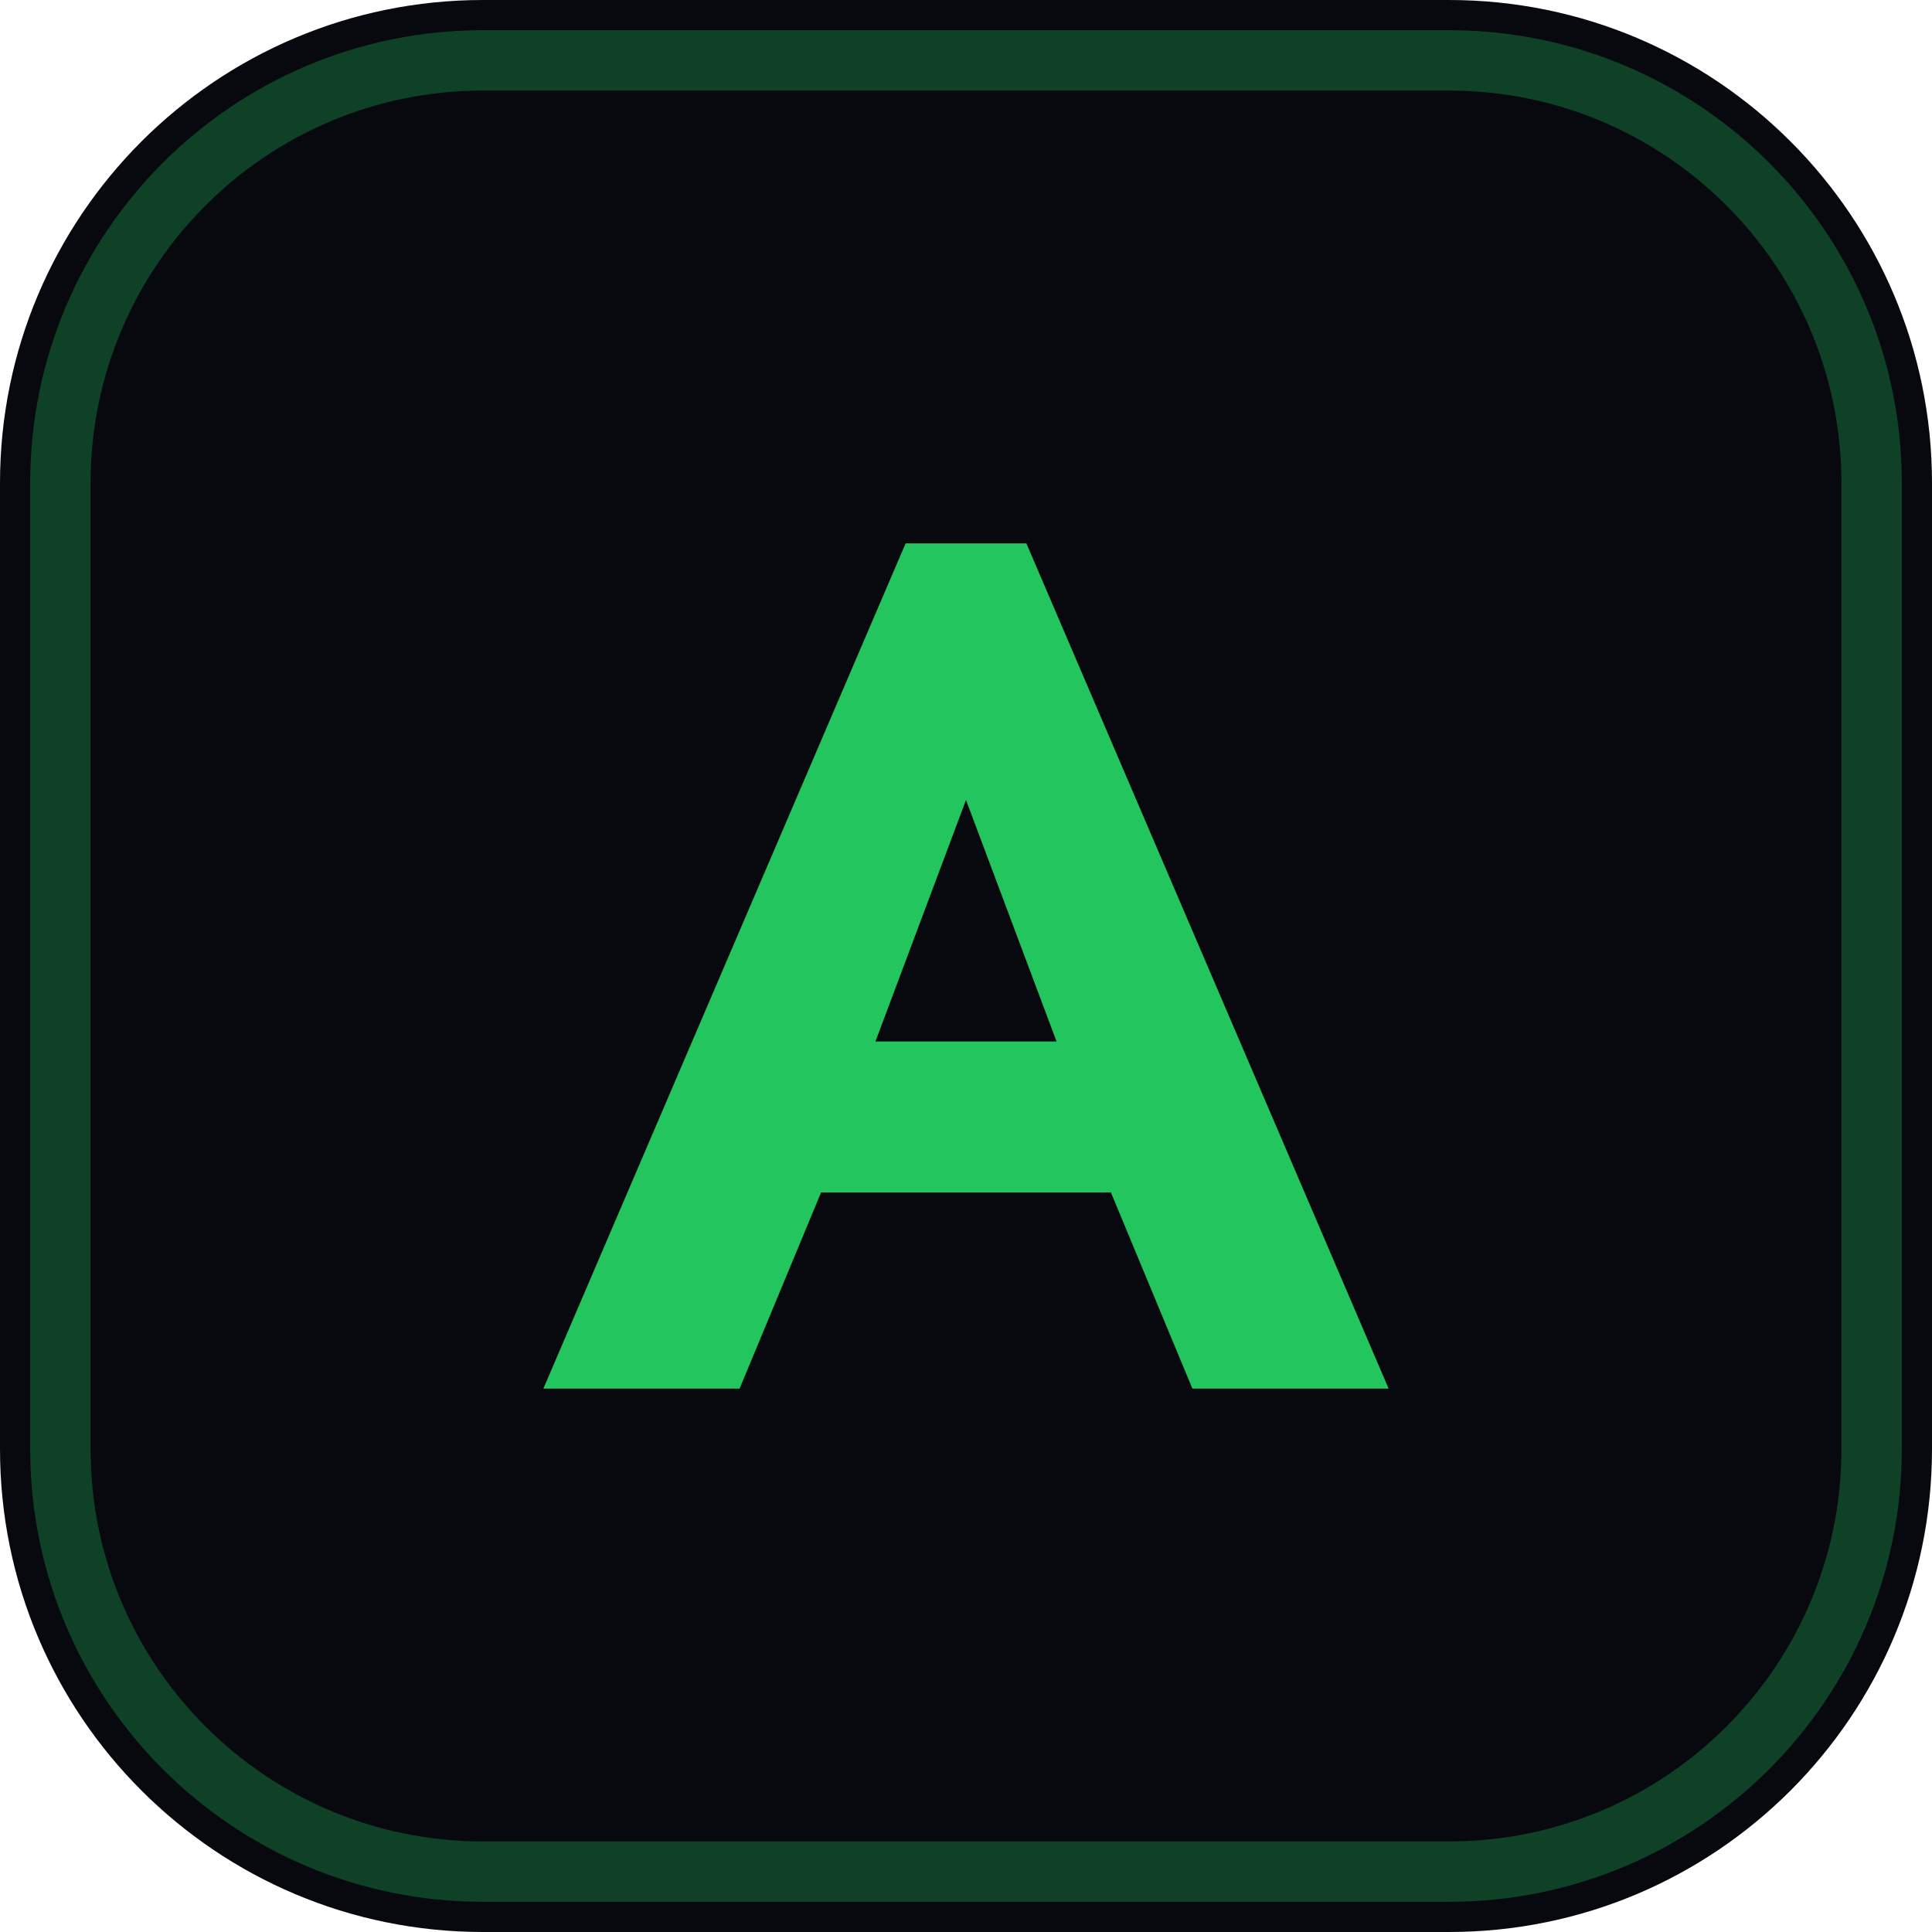
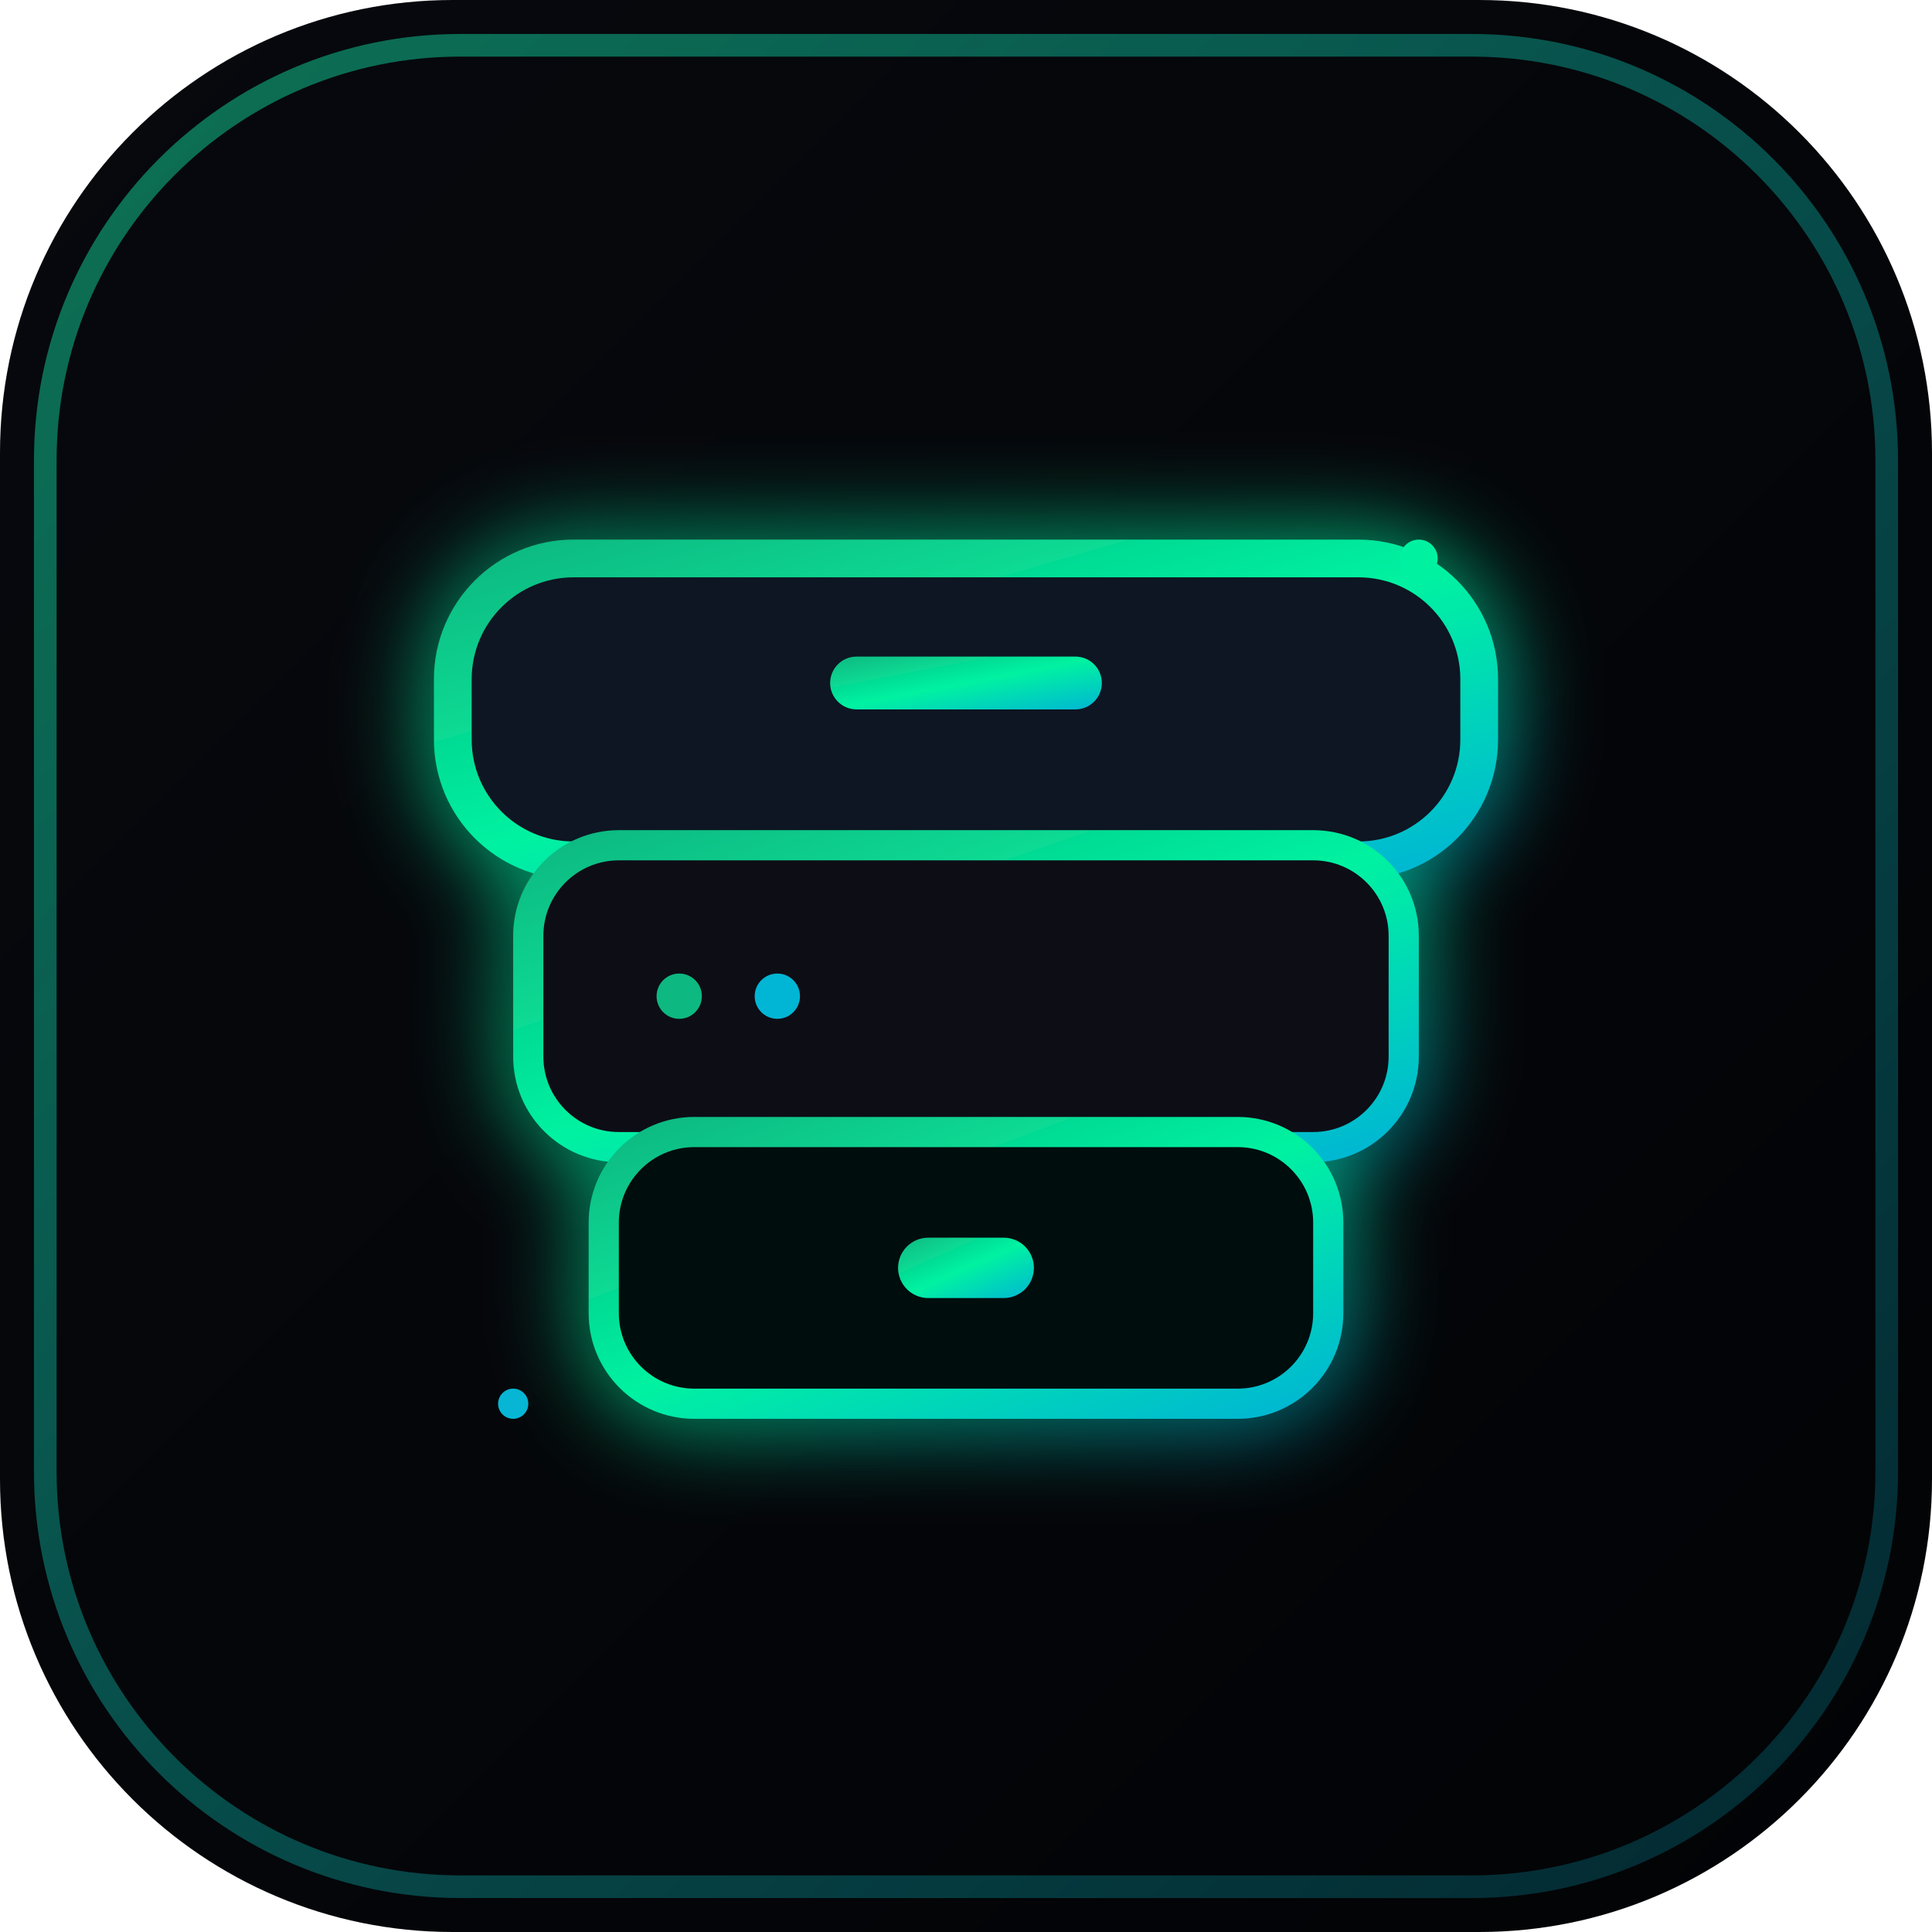
- <svg xmlns="http://www.w3.org/2000/svg" viewBox="0 0 64 64" fill="none">
-   <rect width="64" height="64" rx="16" fill="#07090E" />
-   <rect x="2" y="2" width="60" height="60" rx="14" stroke="#22C55E" stroke-opacity="0.3" stroke-width="2" />
-   <path d="M18 46L30 18H34L46 46H39.5L36.8 39.5H27.2L24.5 46H18ZM29 34.5H35L32 26.5L29 34.5Z" fill="#22C55E" />
+ <svg xmlns="http://www.w3.org/2000/svg" viewBox="0 0 512 512" fill="none">
+   <defs>
+     <linearGradient id="bgGrad" x1="0%" y1="0%" x2="100%" y2="100%">
+       <stop offset="0%" stop-color="#07090e" />
+       <stop offset="100%" stop-color="#020305" />
+     </linearGradient>
+     <linearGradient id="cyberGlow" x1="0%" y1="0%" x2="100%" y2="100%">
+       <stop offset="0%" stop-color="#10b981" />
+       <stop offset="50%" stop-color="#00f2a1" />
+       <stop offset="100%" stop-color="#06b6d4" />
+     </linearGradient>
+     <linearGradient id="borderGlow" x1="0%" y1="0%" x2="100%" y2="100%">
+       <stop offset="0%" stop-color="#10b981" stop-opacity="0.6" />
+       <stop offset="100%" stop-color="#06b6d4" stop-opacity="0.2" />
+     </linearGradient>
+     <filter id="neonBlur" x="-20%" y="-20%" width="140%" height="140%">
+       <feGaussianBlur stdDeviation="12" result="blur" />
+       <feComposite in="SourceGraphic" in2="blur" operator="over" />
+     </filter>
+   </defs>
+   <rect width="512" height="512" rx="120" fill="url(#bgGrad)" />
+   <rect x="12" y="12" width="488" height="488" rx="110" stroke="url(#borderGlow)" stroke-width="6" />
+   <g filter="url(#neonBlur)">
+     <path d="M120 180C120 162.327 134.327 148 152 148H360C377.673 148 392 162.327 392 180V196C392 213.673 377.673 228 360 228H152C134.327 228 120 213.673 120 196V180Z" fill="#0d1420" stroke="url(#cyberGlow)" stroke-width="10" />
+     <rect x="220" y="174" width="72" height="14" rx="7" fill="url(#cyberGlow)" />
+     <path d="M140 248C140 234.745 150.745 224 164 224H348C361.255 224 372 234.745 372 248V280C372 293.255 361.255 304 348 304H164C150.745 304 140 293.255 140 280V248Z" fill="#090d16" stroke="url(#cyberGlow)" stroke-width="8" />
+     <circle cx="180" cy="264" r="6" fill="#10b981" />
+     <circle cx="206" cy="264" r="6" fill="#06b6d4" />
+     <line x1="244" y1="264" x2="332" y2="264" stroke="url(#cyberGlow)" stroke-width="6" stroke-linecap="round" />
+     <path d="M160 324C160 310.745 170.745 300 184 300H328C341.255 300 352 310.745 352 324V348C352 361.255 341.255 372 328 372H184C170.745 372 160 361.255 160 348V324Z" fill="#06090e" stroke="url(#cyberGlow)" stroke-width="8" />
+     <rect x="238" y="328" width="36" height="16" rx="8" fill="url(#cyberGlow)" />
+   </g>
+   <circle cx="376" cy="148" r="5" fill="#00f2a1" />
+   <circle cx="136" cy="372" r="4" fill="#06b6d4" />
</svg>
